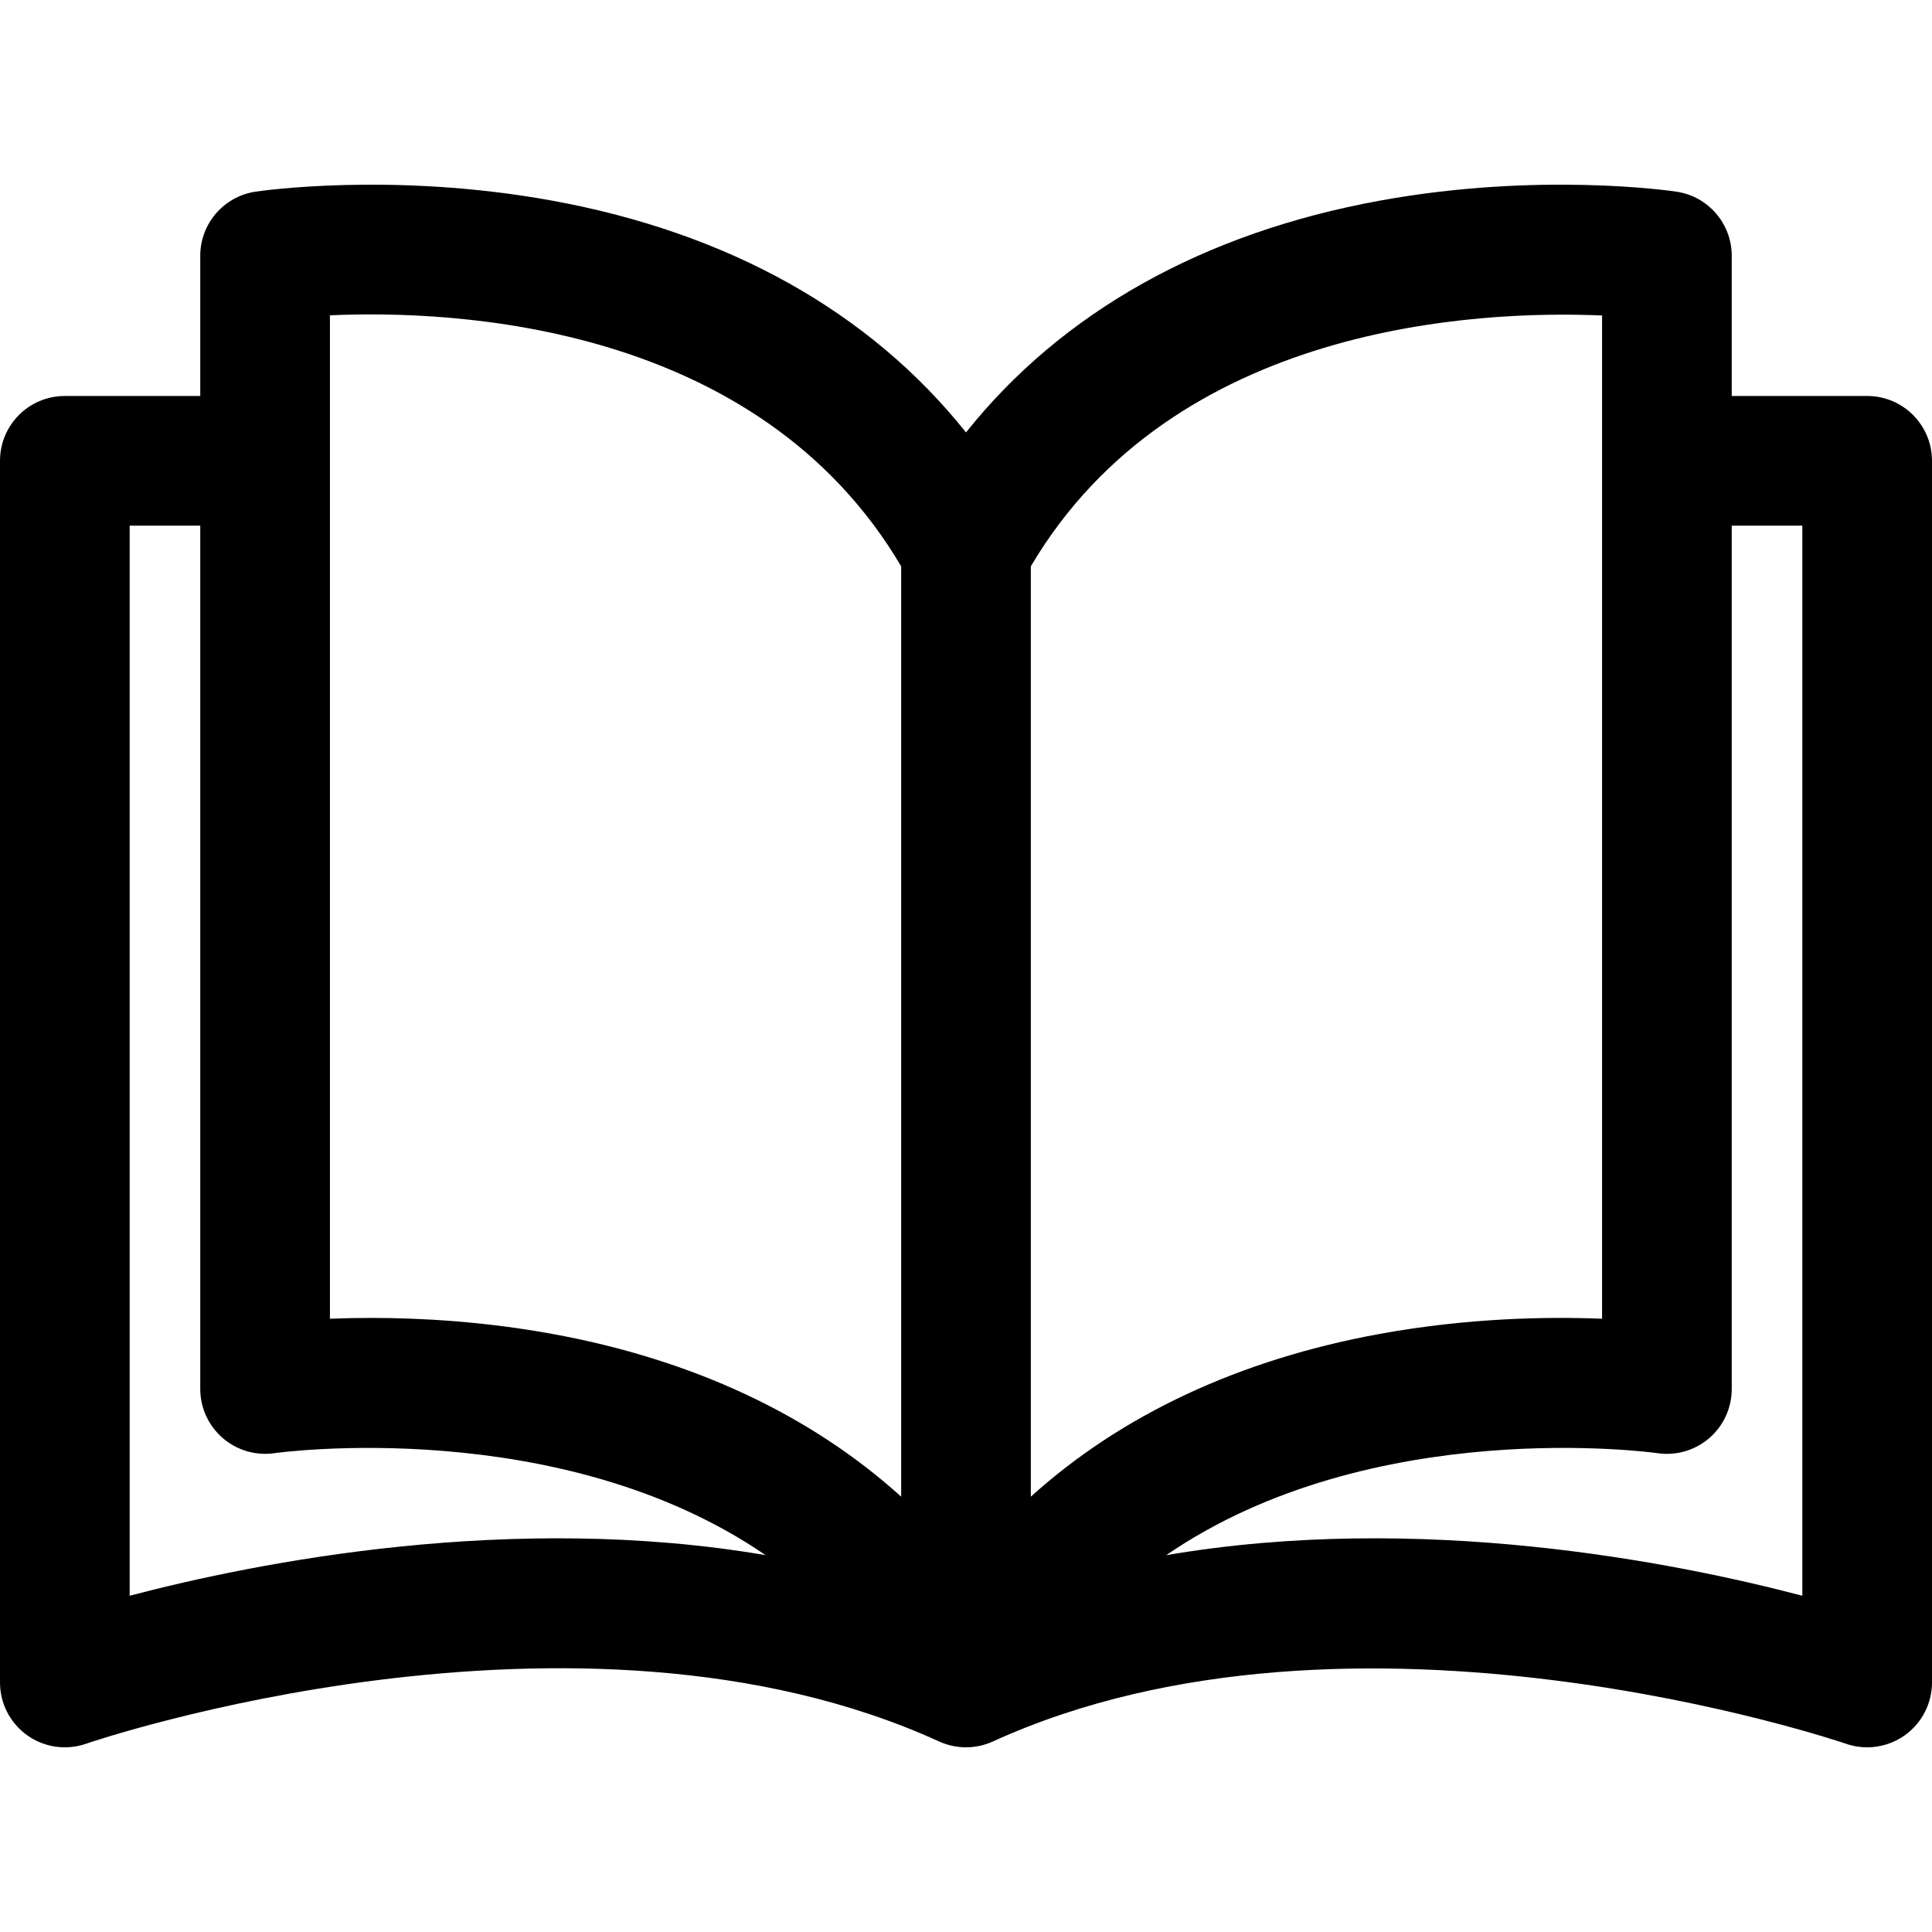
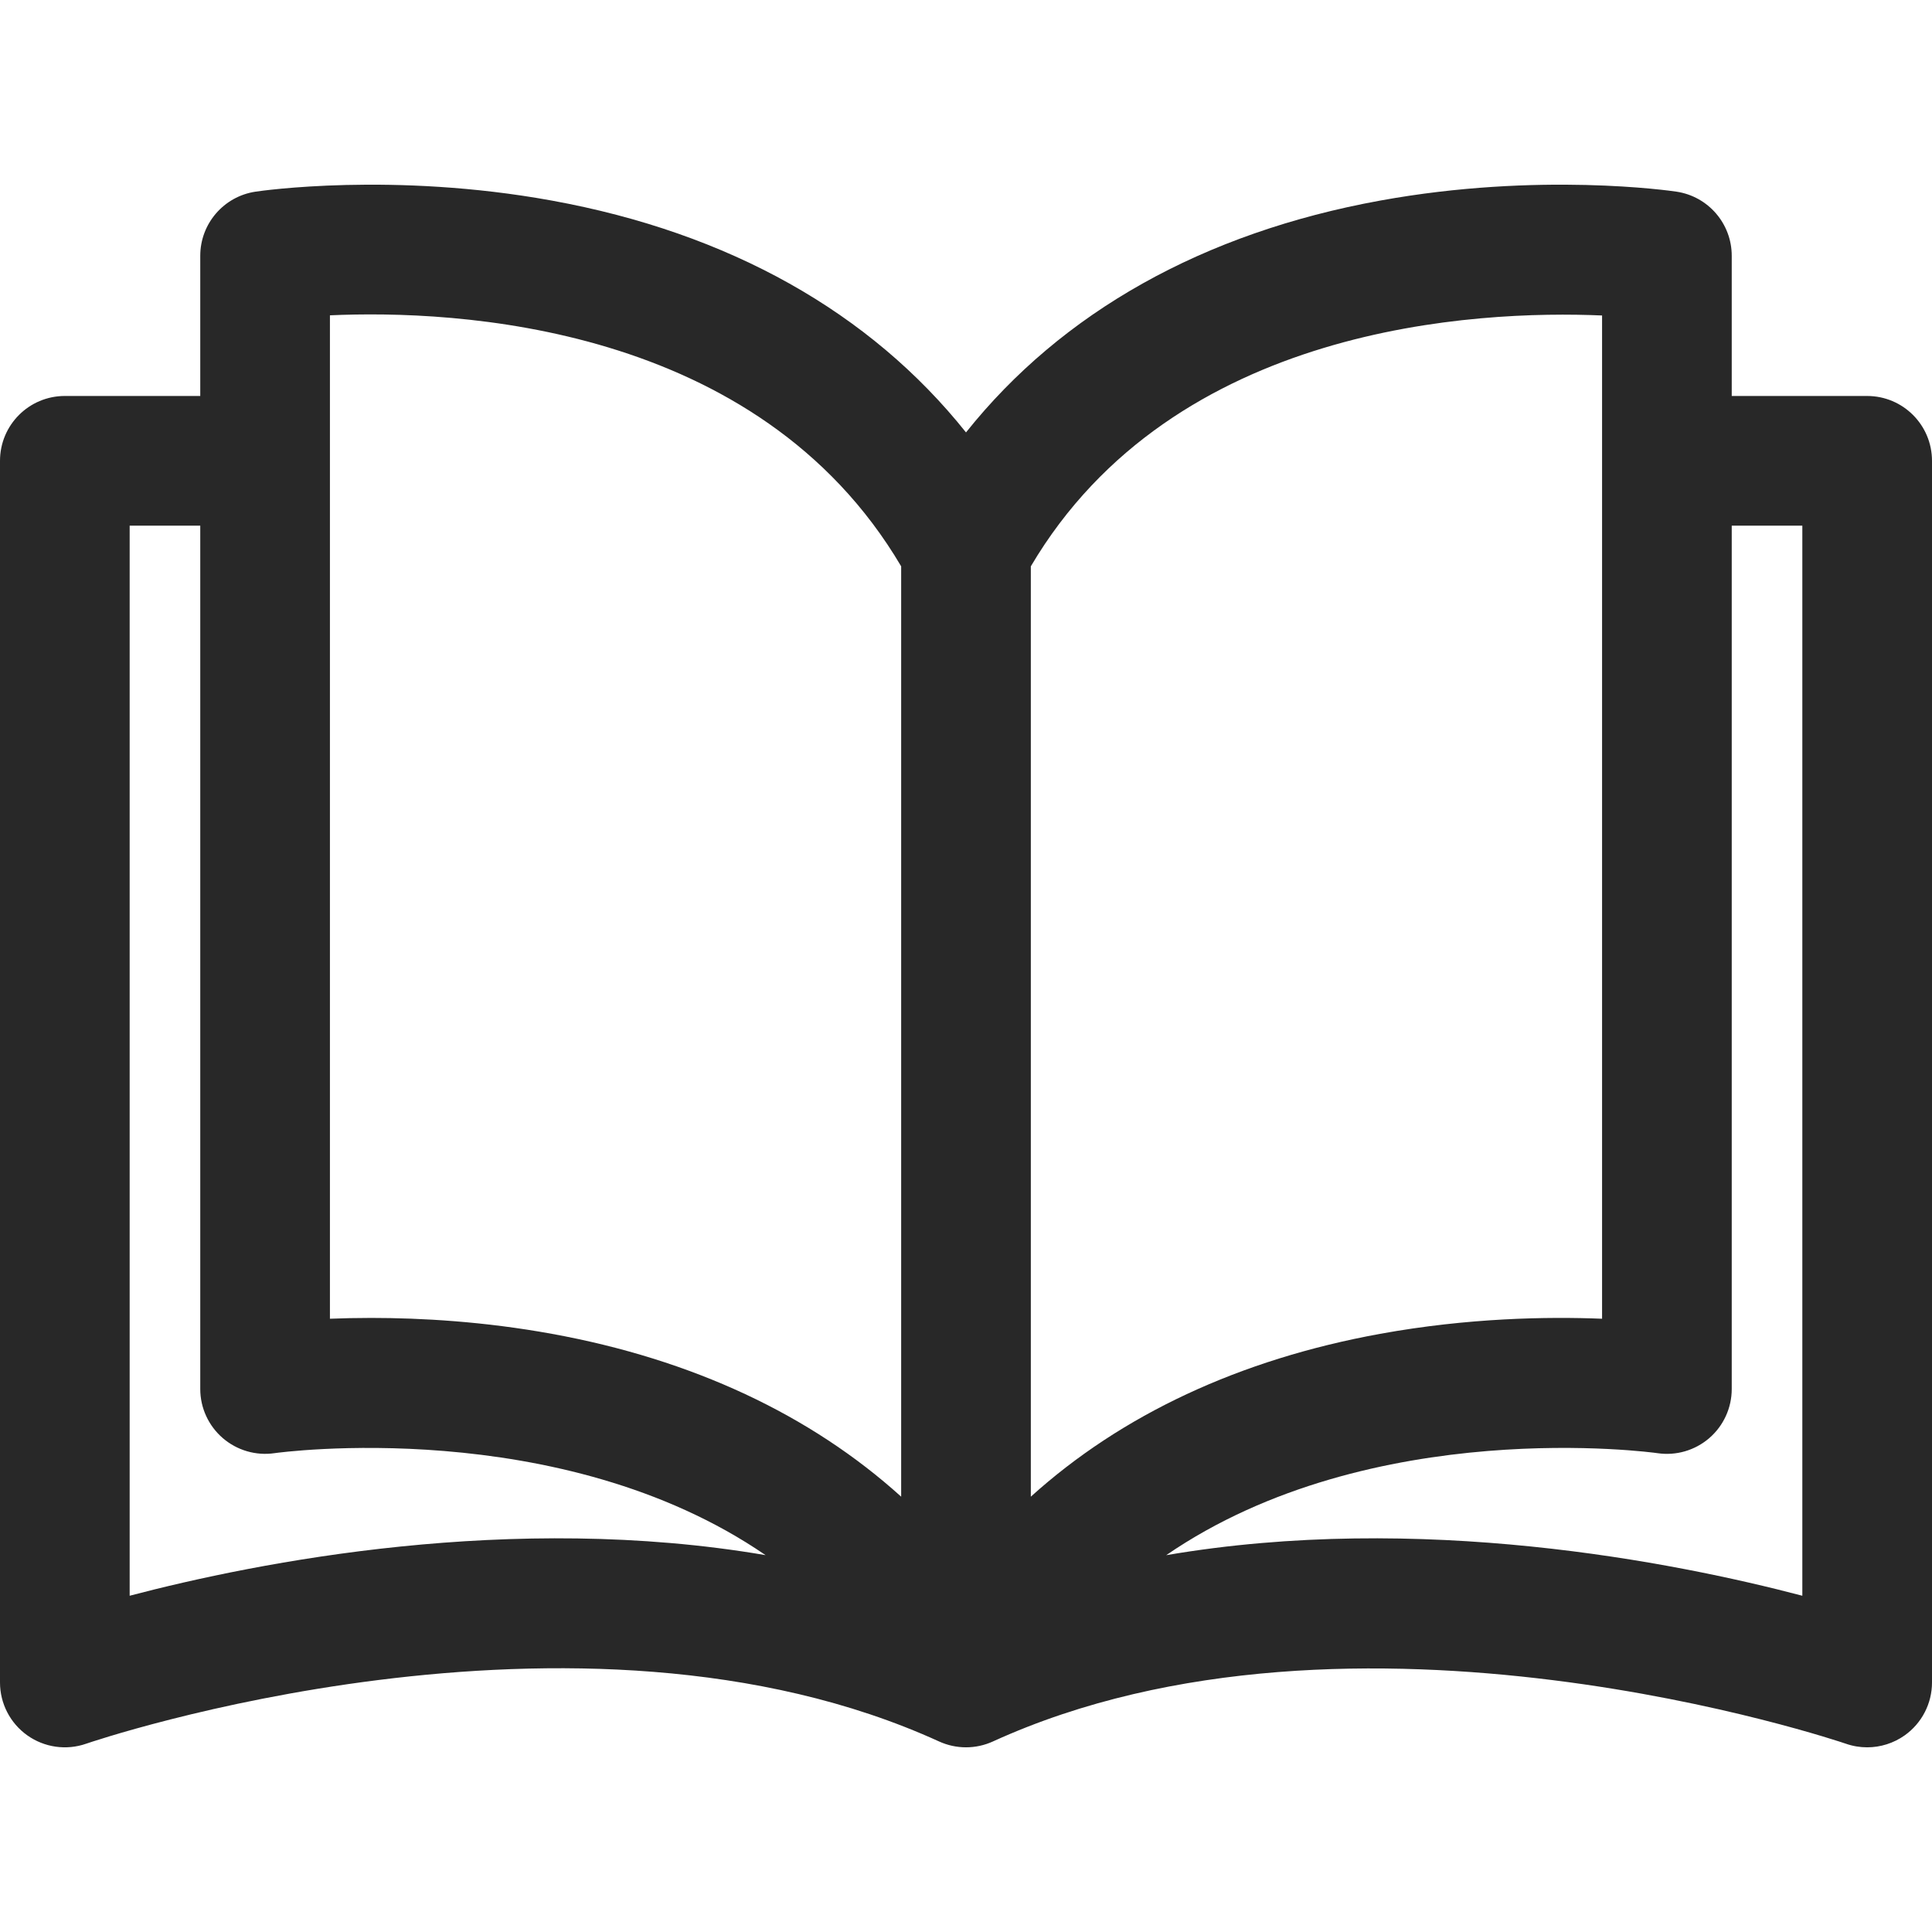
- <svg xmlns="http://www.w3.org/2000/svg" version="1.1" id="Layer_1" x="0px" y="0px" viewBox="0 0 297.001 297.001" style="enable-background:new 0 0 297.001 297.001;" xml:space="preserve">
+ <svg xmlns="http://www.w3.org/2000/svg" fill="#282828" version="1.1" id="Layer_1" x="0px" y="0px" viewBox="0 0 297.001 297.001" style="enable-background:new 0 0 297.001 297.001;" xml:space="preserve">
  <g>
    <g>
      <path d="M287.034,60.873l-20.819-0.001V39.321c0-4.934-3.61-9.126-8.49-9.856c-0.852-0.128-21.134-3.074-45.557,1.37    c-27.227,4.954-48.941,17.171-63.668,35.64c-14.728-18.469-36.442-30.686-63.668-35.64c-24.424-4.443-44.706-1.498-45.557-1.37    c-4.88,0.731-8.49,4.923-8.49,9.856v21.551H9.966C4.463,60.872,0,65.335,0,70.839v187.805c0,3.227,1.562,6.254,4.193,8.124    s6.004,2.35,9.051,1.288c0.748-0.259,75.431-25.747,131.12-0.345c2.628,1.199,5.645,1.199,8.273,0    c55.533-25.33,130.376,0.088,131.12,0.345c1.068,0.372,2.174,0.555,3.276,0.555c2.043,0,4.065-0.628,5.775-1.842    c2.631-1.87,4.193-4.897,4.193-8.124V70.84C297,65.336,292.538,60.873,287.034,60.873z M19.933,245.309V80.805h10.852v132.726    c0,2.896,1.267,5.646,3.458,7.539c2.191,1.893,5.105,2.742,7.969,2.319c0.55-0.08,43.846-6.024,75.478,15.679    C78.725,232.405,39.727,240.112,19.933,245.309z M138.534,230.08c-13.932-12.588-32.079-21.1-53.702-25.034    c-10.406-1.894-20.06-2.446-27.78-2.446c-2.292,0-4.414,0.049-6.333,0.126V48.473h-0.001c19.155-0.864,65.752,1.184,87.816,38.587    V230.08z M158.466,87.061c21.985-37.243,68.655-39.384,87.816-38.563v154.228c-8.383-0.338-20.62-0.136-34.114,2.32    c-21.623,3.934-39.77,12.445-53.702,25.034V87.061z M179.277,239.074c31.636-21.716,74.955-15.766,75.495-15.686    c2.871,0.431,5.783-0.413,7.981-2.305c2.198-1.894,3.462-4.65,3.462-7.552V80.806h10.852v164.503    C257.267,240.11,218.253,232.4,179.277,239.074z" />
    </g>
  </g>
  <g>
</g>
  <g>
</g>
  <g>
</g>
  <g>
</g>
  <g>
</g>
  <g>
</g>
  <g>
</g>
  <g>
</g>
  <g>
</g>
  <g>
</g>
  <g>
</g>
  <g>
</g>
  <g>
</g>
  <g>
</g>
  <g>
</g>
</svg>
